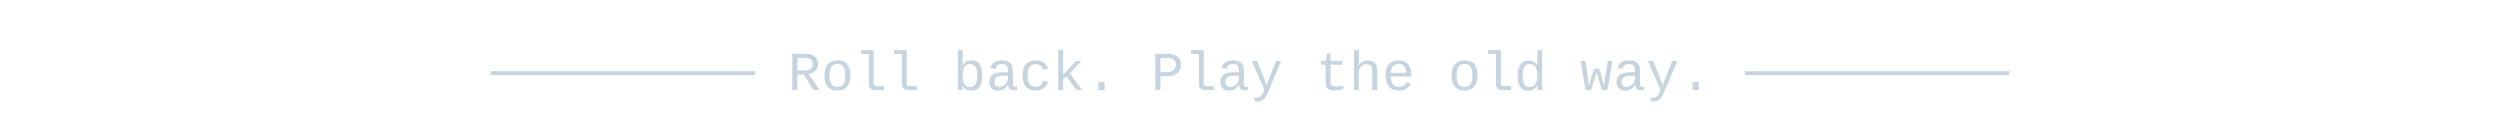
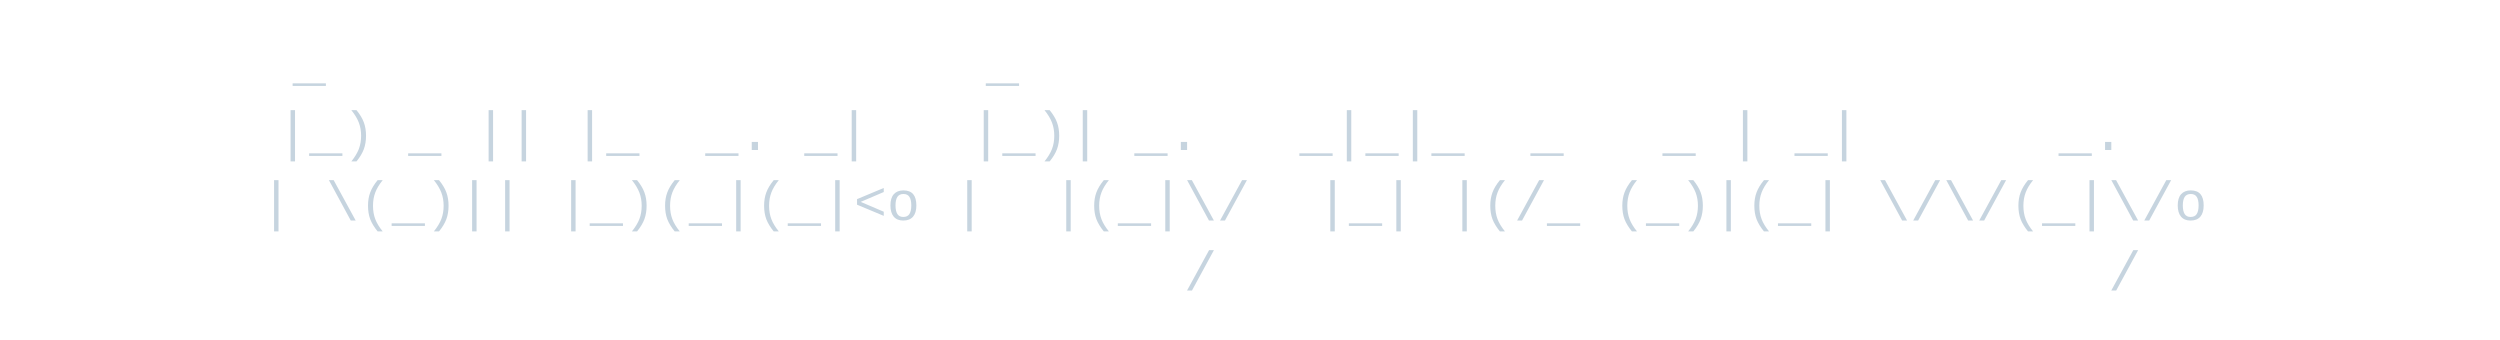
- <svg xmlns="http://www.w3.org/2000/svg" viewBox="0 0 500 28" width="500" height="28">
+ <svg xmlns="http://www.w3.org/2000/svg" viewBox="0 0 500 68" width="500" height="68">
  <style>
    text {
      font-family: 'Courier New', Courier, monospace;
      font-size: 11px;
      fill: #c6d4df;
      text-anchor: middle;
    }
  </style>
-   <text x="50%" y="18" xml:space="preserve" textLength="468" lengthAdjust="spacing">──────── Roll back. Play the old way. ────────</text>
+   <text x="50%" y="16" xml:space="preserve" textLength="468" lengthAdjust="spacingAndGlyphs"> _                    _                                     </text>
+   <text x="50%" y="30" xml:space="preserve" textLength="468" lengthAdjust="spacingAndGlyphs">|_) _ || |_  _. _|   |_)| _.   _|_|_  _   _ | _|      _.   </text>
+   <text x="50%" y="44" xml:space="preserve" textLength="468" lengthAdjust="spacingAndGlyphs">| \(_)|| |_)(_|(_|&lt;o |  |(_|\/  |_| |(/_ (_)|(_| \/\/(_|\/o </text>
+   <text x="50%" y="58" xml:space="preserve" textLength="468" lengthAdjust="spacingAndGlyphs">                            /                           /   </text>
</svg>
